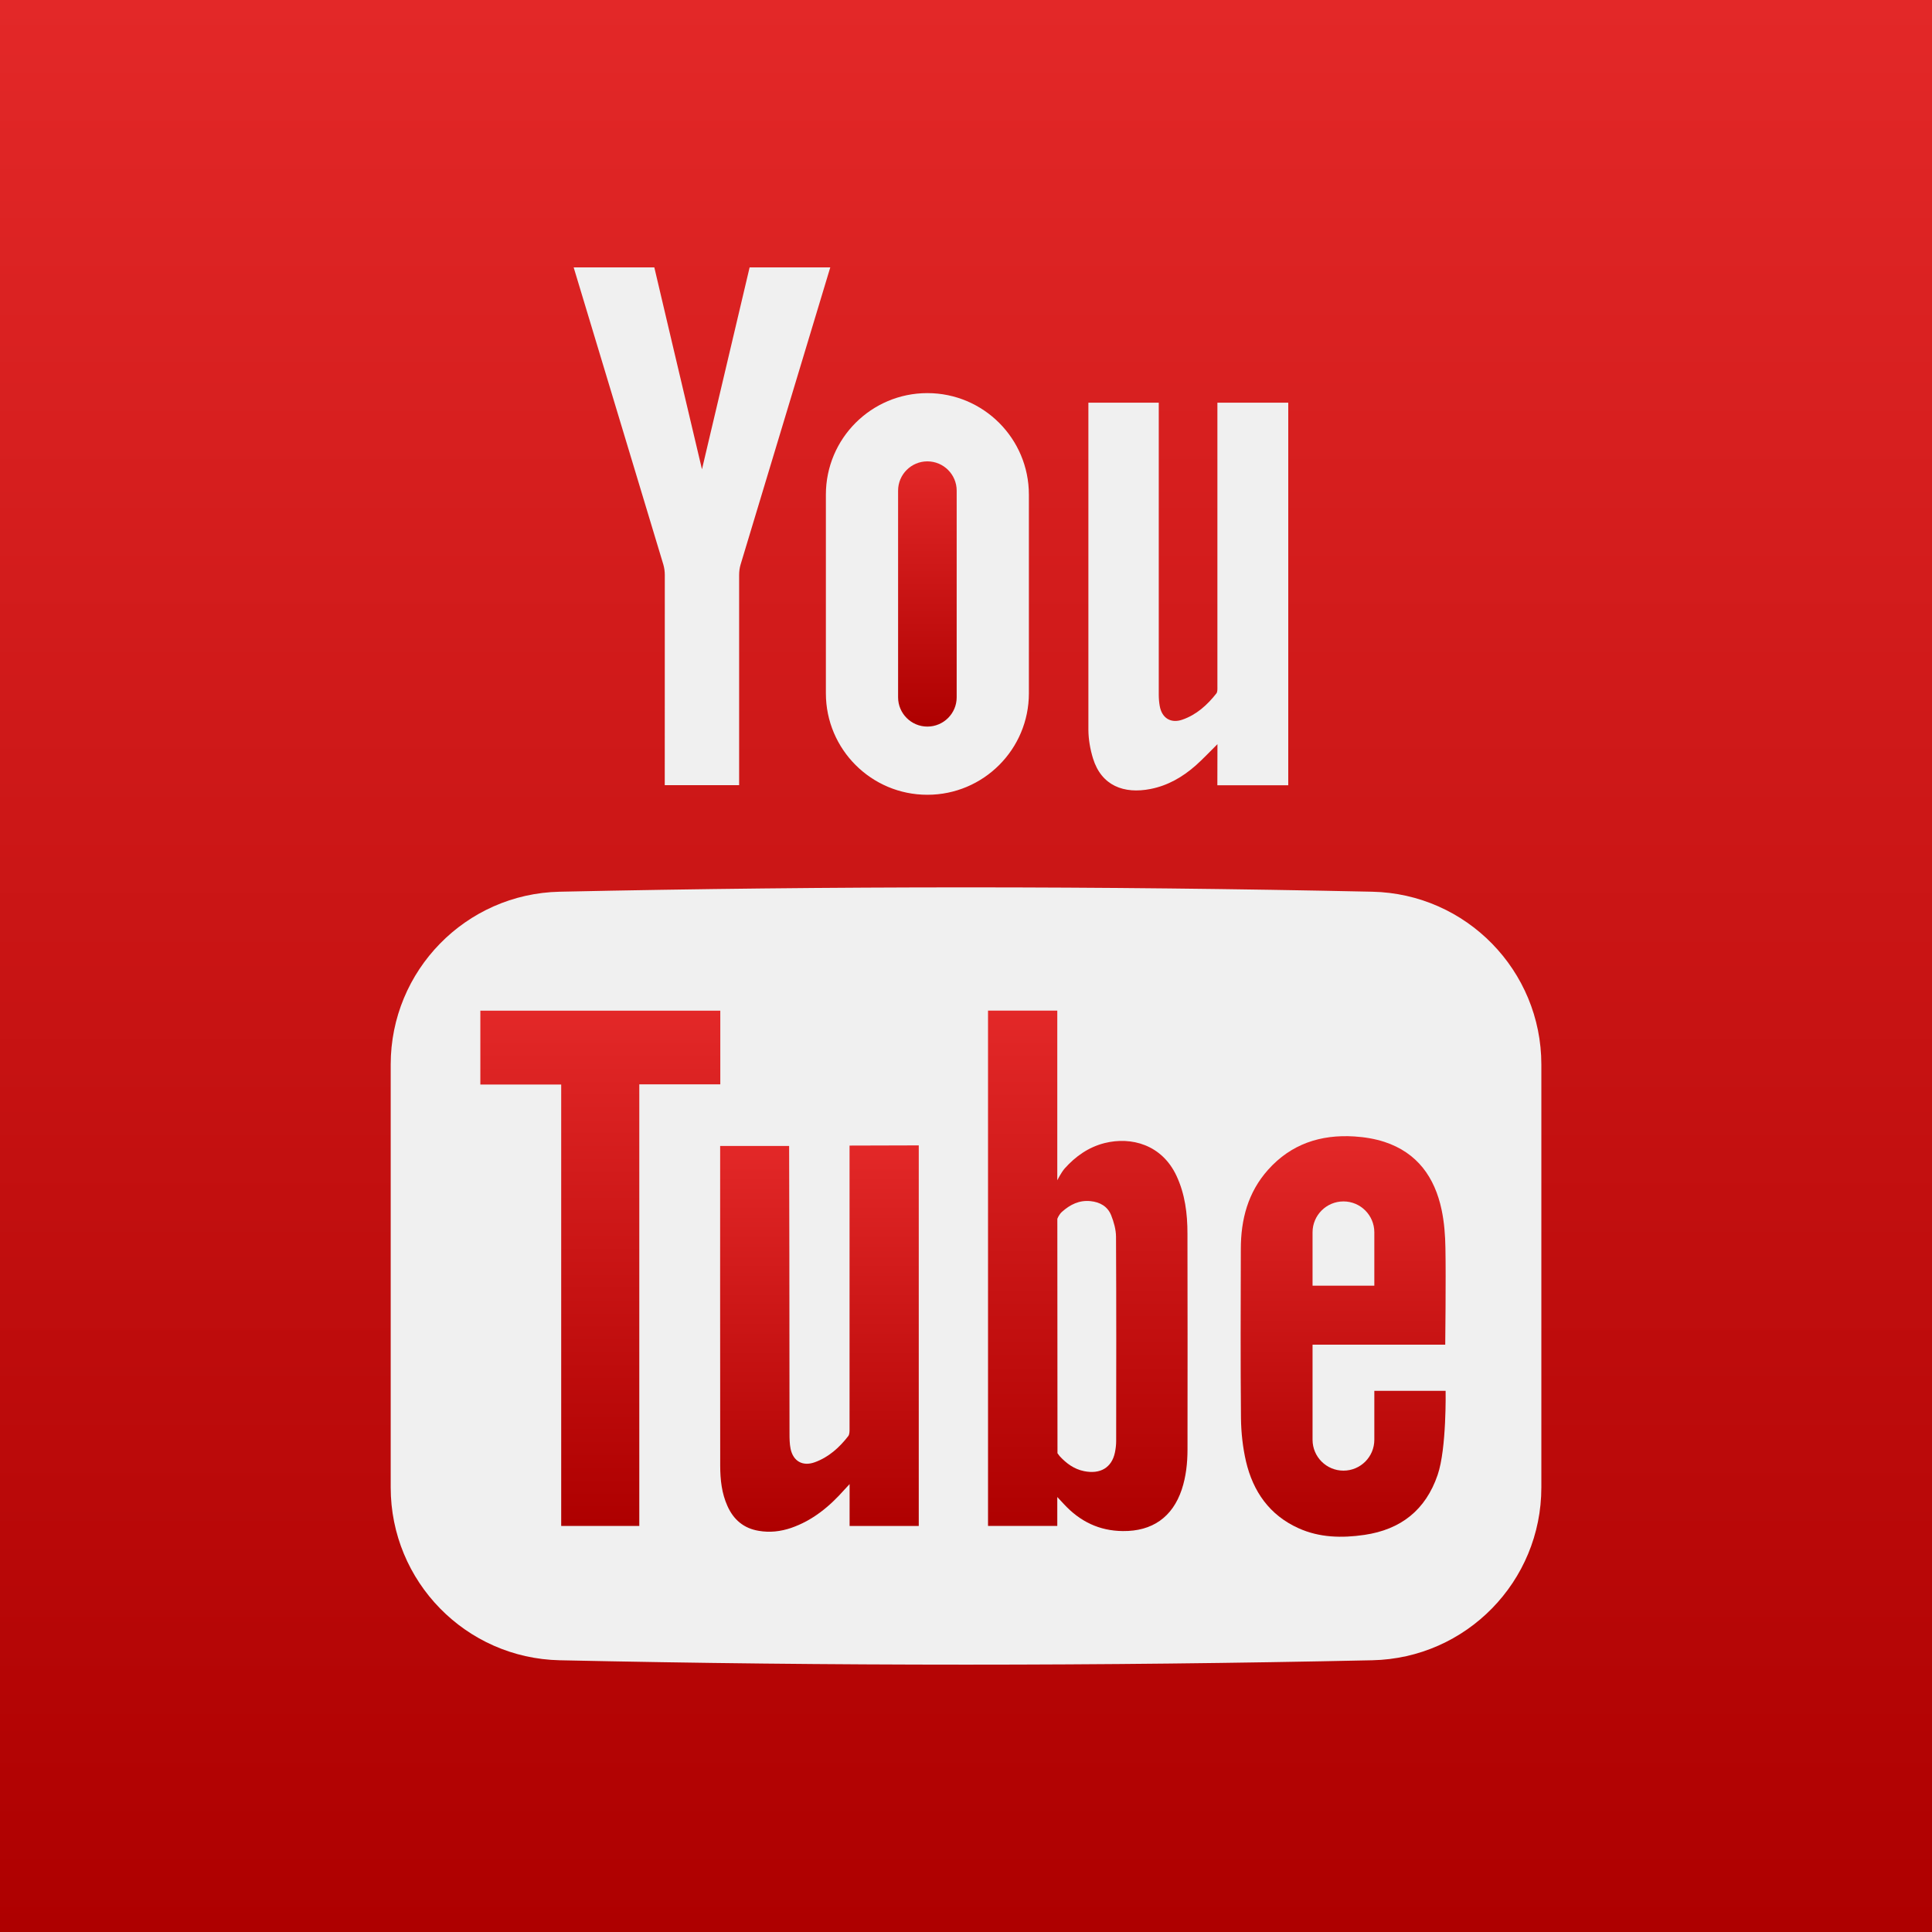
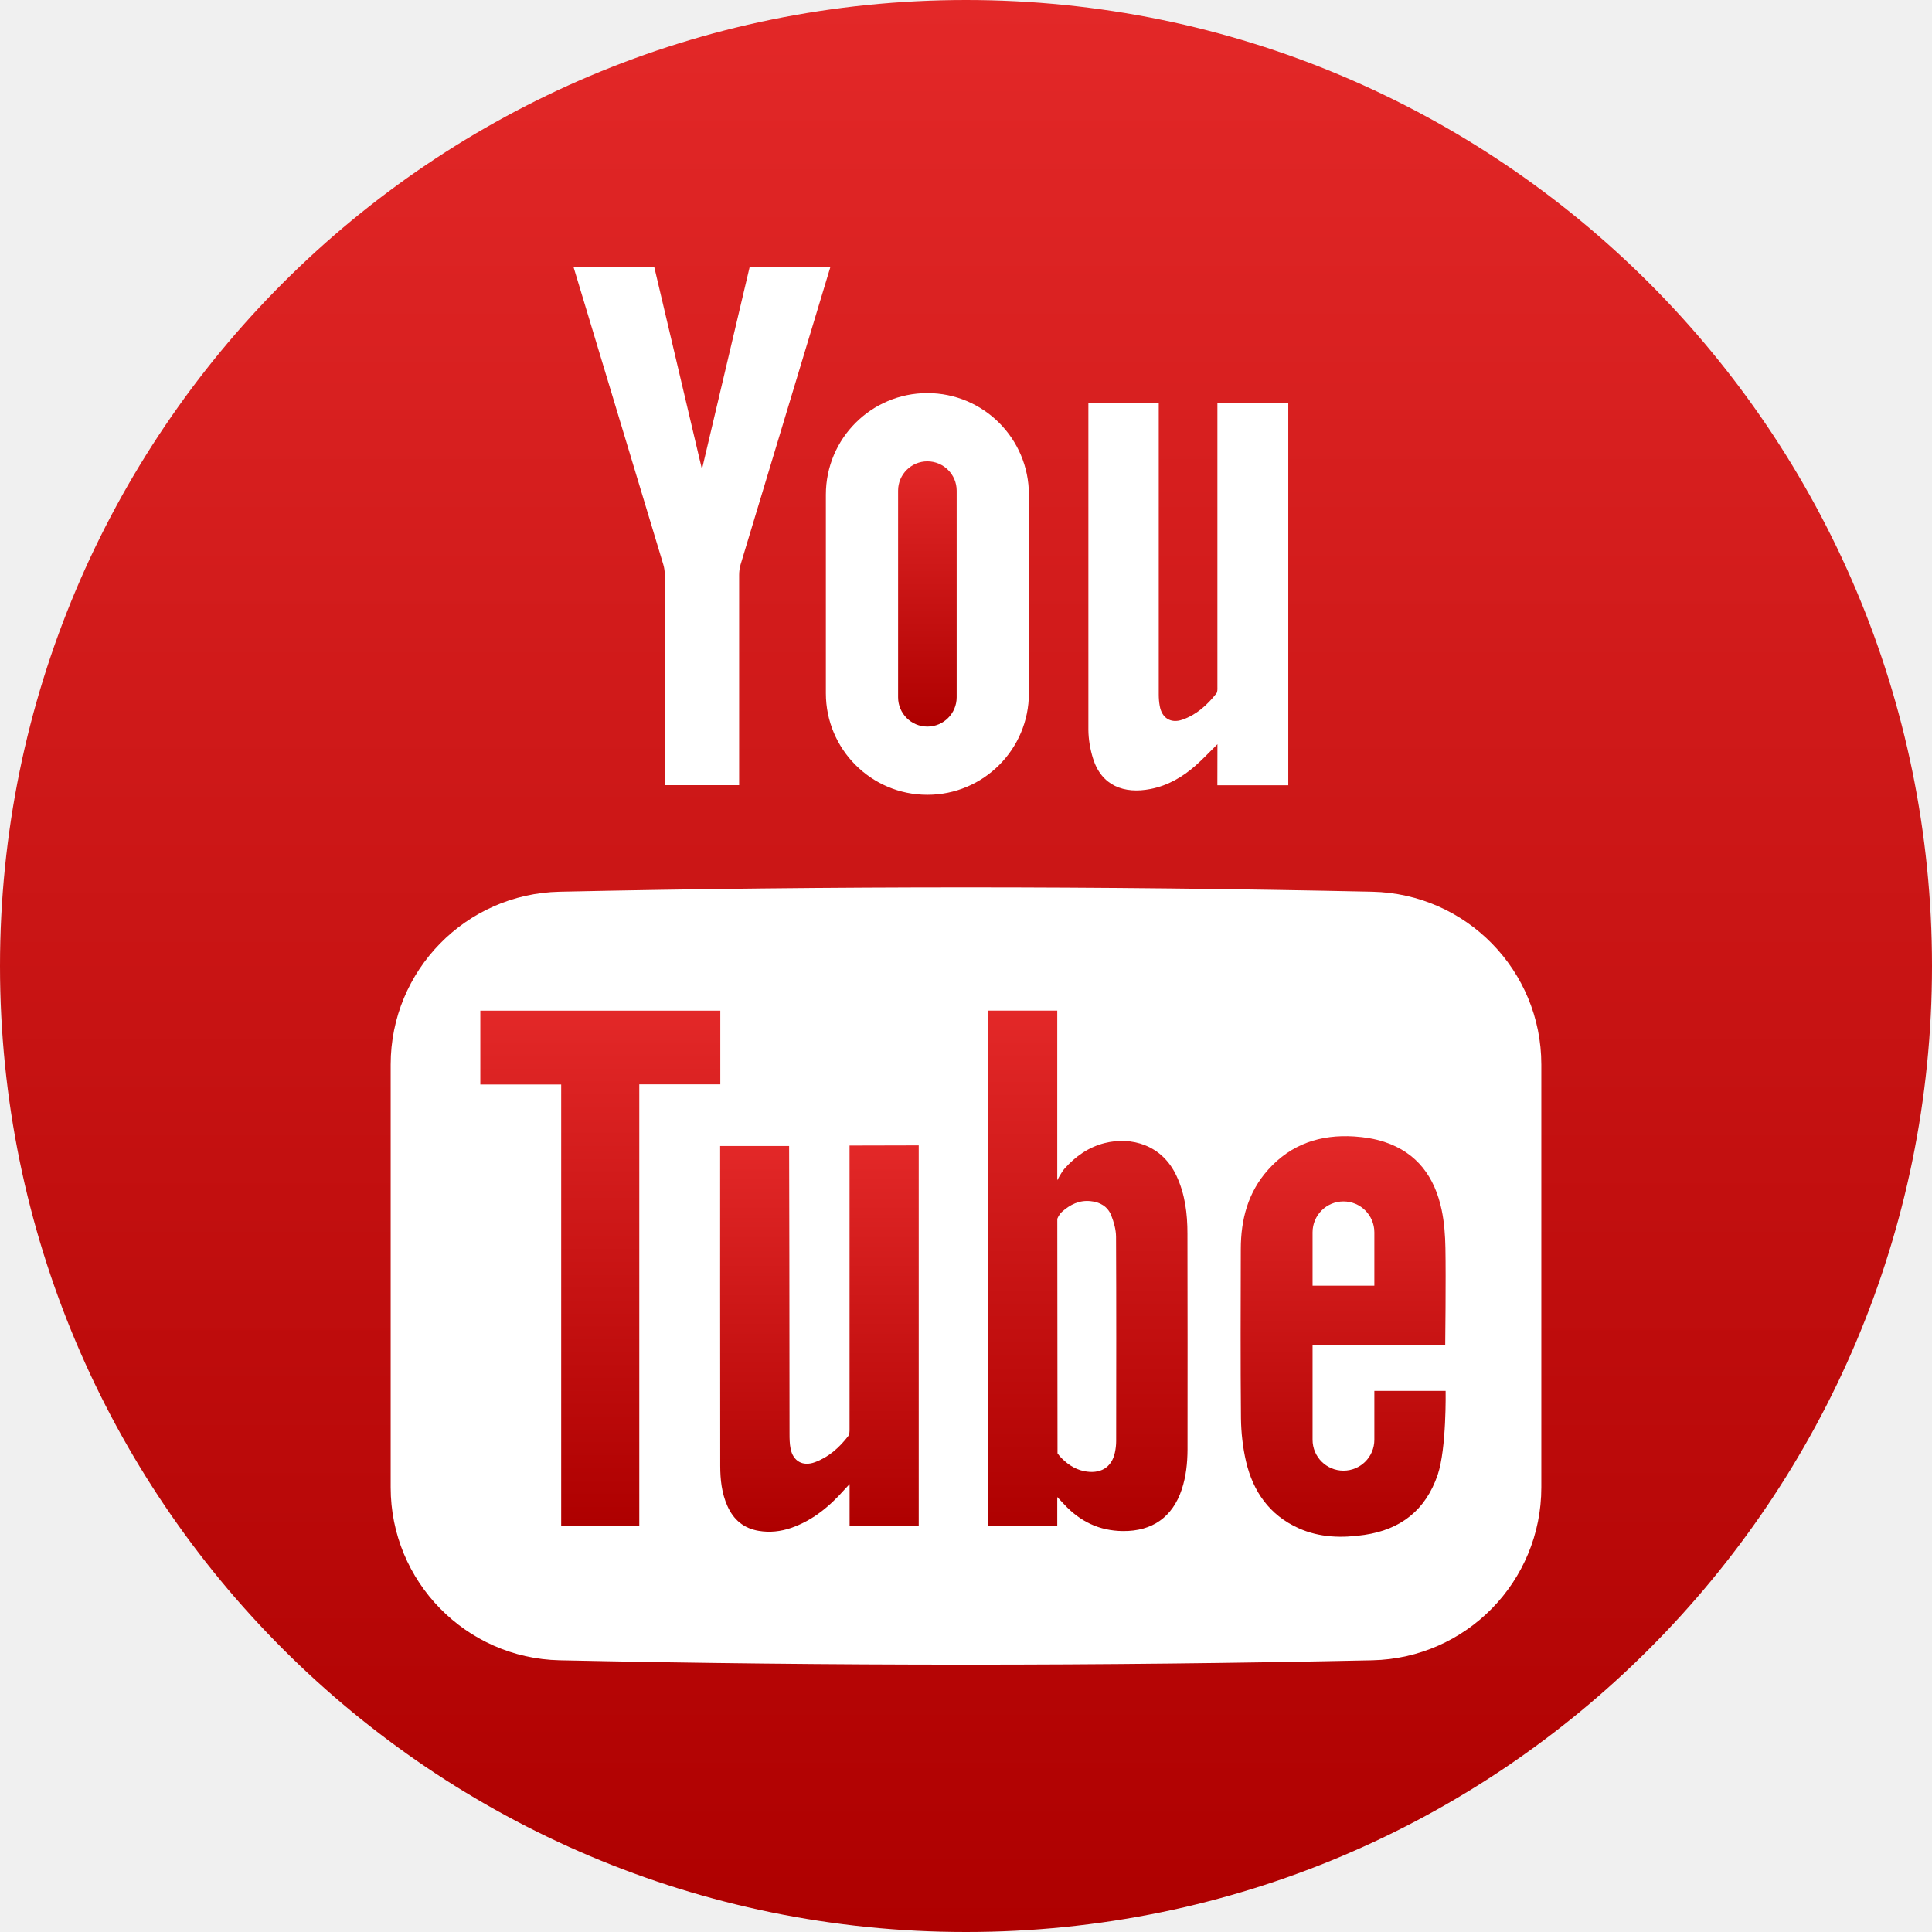
- <svg xmlns="http://www.w3.org/2000/svg" width="40" height="40" viewBox="0 0 40 40" fill="none">
-   <path d="M17.589 29.588C17.589 29.637 17.589 29.698 17.562 29.733C17.378 29.97 17.158 30.169 16.87 30.274C16.62 30.365 16.421 30.254 16.368 29.994C16.347 29.891 16.346 29.784 16.346 29.678C16.346 27.743 16.34 23.775 16.338 23.726H14.91C14.91 23.78 14.908 29.308 14.911 30.352C14.912 30.635 14.942 30.916 15.06 31.178C15.186 31.462 15.396 31.642 15.708 31.694C15.937 31.734 16.161 31.708 16.379 31.634C16.825 31.48 17.174 31.191 17.482 30.843C17.509 30.812 17.538 30.782 17.59 30.727V31.594H19.022V27.8C19.022 26.485 19.022 23.714 19.022 23.714L17.589 23.718V29.588Z" fill="url(#paint0_linear_12101_182)" />
-   <path d="M24.357 24.342C24.055 23.698 23.421 23.528 22.87 23.666C22.537 23.75 22.266 23.942 22.044 24.191C21.971 24.274 21.89 24.436 21.89 24.436C21.89 24.436 21.89 22.06 21.89 20.924H20.456V31.593H21.89V30.994C21.89 30.994 21.992 31.102 22.028 31.142C22.358 31.499 22.757 31.695 23.249 31.699C23.855 31.705 24.276 31.412 24.468 30.836C24.556 30.568 24.585 30.293 24.586 30.014C24.588 28.522 24.588 27.031 24.585 25.54C24.585 25.127 24.535 24.722 24.357 24.342ZM23.109 29.836C23.109 29.915 23.099 29.996 23.083 30.074C23.017 30.387 22.779 30.527 22.442 30.458C22.237 30.416 22.078 30.298 21.941 30.15C21.934 30.143 21.894 30.088 21.894 30.088V29.972L21.891 25.235C21.891 25.235 21.921 25.147 21.989 25.088C22.157 24.939 22.343 24.845 22.576 24.868C22.774 24.887 22.933 24.978 23.006 25.162C23.061 25.301 23.105 25.457 23.106 25.606C23.113 27.015 23.111 28.425 23.109 29.836Z" fill="url(#paint1_linear_12101_182)" />
-   <path d="M19.2 15.043C19.535 15.043 19.807 14.771 19.807 14.437V10.158C19.807 9.824 19.535 9.552 19.2 9.552C18.866 9.552 18.594 9.824 18.594 10.158V14.437C18.594 14.771 18.866 15.043 19.2 15.043Z" fill="url(#paint2_linear_12101_182)" />
-   <path d="M14.913 20.925H9.945V22.454H11.619V31.593H13.236V22.45H14.913V20.925Z" fill="url(#paint3_linear_12101_182)" />
-   <path d="M28.454 28.796V29.808C28.454 30.162 28.168 30.448 27.815 30.448C27.462 30.448 27.175 30.162 27.175 29.808V27.84H29.922C29.922 27.84 29.938 26.466 29.926 25.843C29.922 25.577 29.902 25.308 29.847 25.048C29.705 24.374 29.343 23.865 28.664 23.642C28.465 23.577 28.251 23.542 28.041 23.529C27.343 23.485 26.732 23.684 26.255 24.218C25.836 24.686 25.69 25.25 25.69 25.86C25.687 27.029 25.682 28.198 25.693 29.366C25.697 29.664 25.73 29.967 25.797 30.257C25.943 30.879 26.283 31.368 26.882 31.639C27.32 31.837 27.783 31.846 28.25 31.778C29.003 31.667 29.516 31.264 29.765 30.536C29.952 29.991 29.93 28.796 29.93 28.796H28.454ZM27.175 25.514C27.175 25.161 27.462 24.874 27.815 24.874C28.168 24.874 28.454 25.161 28.454 25.514V26.619H27.175V25.514Z" fill="url(#paint4_linear_12101_182)" />
-   <path d="M0 0V40H40V0H0ZM22.534 8.337H23.991V14.378C23.991 14.458 23.997 14.539 24.011 14.617C24.055 14.866 24.239 14.983 24.479 14.9C24.771 14.799 24.994 14.597 25.183 14.358C25.21 14.324 25.205 14.261 25.205 14.211V8.337H26.672L26.672 16.258H25.204L25.206 15.407C25.044 15.567 24.905 15.716 24.753 15.851C24.483 16.088 24.178 16.265 23.82 16.335C23.271 16.443 22.804 16.269 22.629 15.701C22.571 15.511 22.535 15.307 22.534 15.11V8.337ZM19.2 8.139C20.361 8.139 21.302 9.08 21.302 10.241V14.354C21.302 15.514 20.361 16.455 19.2 16.455C18.04 16.455 17.099 15.514 17.099 14.354V10.241C17.099 9.08 18.039 8.139 19.2 8.139ZM13.547 5.536C13.547 5.536 14.214 8.371 14.533 9.714H14.534C14.852 8.371 15.52 5.536 15.52 5.536H17.19C17.19 5.536 15.907 9.791 15.333 11.689C15.312 11.758 15.303 11.833 15.303 11.905L15.303 16.256H13.763L13.764 11.905C13.764 11.833 13.754 11.758 13.734 11.689C13.16 9.791 11.877 5.536 11.877 5.536H13.547ZM31.912 30.796C31.912 32.743 30.356 34.333 28.41 34.374C22.805 34.495 17.196 34.495 11.589 34.374C9.644 34.333 8.089 32.743 8.089 30.796V22.04C8.089 20.094 9.644 18.503 11.589 18.462C17.196 18.342 22.805 18.342 28.41 18.462C30.356 18.503 31.912 20.094 31.912 22.04V30.796Z" fill="url(#paint5_linear_12101_182)" />
+ <svg xmlns="http://www.w3.org/2000/svg" width="47" height="47" viewBox="0 0 47 47" fill="none">
+   <g clip-path="url(#clip0_8_5995)">
+     <rect x="5.839" y="2.256" width="36.394" height="40.353" fill="white" />
+     <path d="M20.667 34.766C20.667 34.824 20.667 34.896 20.635 34.936C20.419 35.215 20.161 35.448 19.823 35.572C19.529 35.679 19.294 35.548 19.233 35.243C19.208 35.123 19.207 34.996 19.207 34.872C19.206 32.598 19.2 27.935 19.197 27.879H17.519C17.519 27.942 17.517 34.437 17.521 35.664C17.522 35.996 17.557 36.326 17.695 36.635C17.843 36.969 18.09 37.18 18.457 37.241C18.726 37.287 18.989 37.257 19.245 37.17C19.769 36.989 20.179 36.649 20.541 36.24C20.573 36.204 20.607 36.169 20.668 36.104V37.123H22.35V32.665C22.35 31.12 22.35 27.864 22.35 27.864L20.667 27.868V34.766Z" fill="url(#paint0_linear_8_5995)" />
+     <path d="M28.619 28.602C28.265 27.846 27.519 27.646 26.872 27.808C26.48 27.907 26.163 28.132 25.902 28.424C25.815 28.522 25.72 28.712 25.72 28.712C25.72 28.712 25.72 25.92 25.72 24.586H24.035V37.121H25.72V36.418C25.72 36.418 25.84 36.545 25.883 36.591C26.27 37.011 26.739 37.241 27.318 37.246C28.029 37.253 28.524 36.909 28.749 36.232C28.853 35.918 28.887 35.594 28.889 35.266C28.891 33.514 28.891 31.762 28.887 30.009C28.887 29.525 28.829 29.048 28.619 28.602ZM27.153 35.057C27.153 35.151 27.142 35.245 27.122 35.337C27.044 35.704 26.765 35.869 26.369 35.788C26.129 35.738 25.941 35.6 25.78 35.426C25.773 35.418 25.726 35.354 25.726 35.354V35.217L25.721 29.651C25.721 29.651 25.757 29.547 25.837 29.478C26.035 29.303 26.253 29.193 26.527 29.22C26.76 29.242 26.945 29.349 27.032 29.565C27.097 29.729 27.149 29.912 27.15 30.087C27.158 31.743 27.155 33.399 27.153 35.057Z" fill="url(#paint1_linear_8_5995)" />
+     <path d="M22.56 17.676C22.953 17.676 23.273 17.356 23.273 16.963V11.935C23.273 11.543 22.953 11.223 22.56 11.223C22.167 11.223 21.848 11.543 21.848 11.935V16.963C21.848 17.356 22.167 17.676 22.56 17.676Z" fill="url(#paint2_linear_8_5995)" />
+     <path d="M17.523 24.587H11.685V26.383H13.652V37.122H15.552V26.379H17.523V24.587Z" fill="url(#paint3_linear_8_5995)" />
+     <path d="M33.434 33.836V35.025C33.434 35.441 33.098 35.777 32.683 35.777C32.267 35.777 31.931 35.441 31.931 35.025V32.712H35.158C35.158 32.712 35.177 31.098 35.163 30.366C35.158 30.053 35.135 29.736 35.071 29.431C34.904 28.639 34.478 28.042 33.68 27.78C33.446 27.703 33.195 27.663 32.948 27.647C32.128 27.594 31.41 27.828 30.849 28.457C30.358 29.006 30.186 29.668 30.185 30.386C30.182 31.759 30.176 33.133 30.189 34.505C30.194 34.855 30.233 35.212 30.312 35.552C30.483 36.283 30.883 36.858 31.587 37.175C32.102 37.408 32.645 37.42 33.194 37.339C34.078 37.209 34.682 36.735 34.974 35.88C35.193 35.239 35.168 33.836 35.168 33.836H33.434ZM31.931 29.979C31.931 29.564 32.267 29.227 32.683 29.227C33.098 29.227 33.434 29.564 33.434 29.979V31.277H31.931V29.979Z" fill="url(#paint4_linear_8_5995)" />
+     <path d="M0 0V47H47V0H0ZM26.477 9.796H28.189V16.894C28.189 16.988 28.196 17.083 28.213 17.175C28.265 17.468 28.481 17.605 28.763 17.508C29.106 17.389 29.368 17.151 29.59 16.871C29.622 16.831 29.616 16.756 29.616 16.698V9.796H31.34L31.34 19.103H29.615L29.617 18.104C29.427 18.291 29.264 18.467 29.085 18.624C28.768 18.904 28.409 19.112 27.989 19.194C27.344 19.32 26.795 19.116 26.589 18.448C26.52 18.226 26.479 17.986 26.477 17.754V9.796ZM22.56 9.563C23.924 9.563 25.03 10.669 25.03 12.033V16.865C25.03 18.229 23.924 19.335 22.56 19.335C21.196 19.335 20.091 18.229 20.091 16.865V12.033C20.091 10.669 21.196 9.563 22.56 9.563ZM15.918 6.504C15.918 6.504 16.702 9.836 17.076 11.414H17.077C17.451 9.836 18.235 6.504 18.235 6.504H20.198C20.198 6.504 18.69 11.505 18.016 13.735C17.992 13.816 17.981 13.903 17.981 13.988L17.981 19.101H16.172L16.172 13.988C16.172 13.903 16.161 13.816 16.137 13.735C15.463 11.505 13.955 6.504 13.955 6.504H15.918ZM37.496 36.185C37.496 38.472 35.669 40.341 33.382 40.39C26.795 40.531 20.205 40.531 13.617 40.39C11.332 40.341 9.504 38.472 9.504 36.185V25.897C9.504 23.61 11.332 21.742 13.617 21.693C20.205 21.552 26.795 21.552 33.382 21.693C35.669 21.742 37.496 23.61 37.496 25.897V36.185Z" fill="url(#paint5_linear_8_5995)" />
+   </g>
  <defs>
-     <linearGradient id="paint0_linear_12101_182" x1="16.965" y1="23.714" x2="16.965" y2="31.713" gradientUnits="userSpaceOnUse">
+     <linearGradient id="paint0_linear_8_5995" x1="19.934" y1="27.864" x2="19.934" y2="37.263" gradientUnits="userSpaceOnUse">
      <stop stop-color="#E32828" />
      <stop offset="1" stop-color="#AE0000" />
    </linearGradient>
-     <linearGradient id="paint1_linear_12101_182" x1="22.521" y1="20.924" x2="22.521" y2="31.699" gradientUnits="userSpaceOnUse">
+     <linearGradient id="paint1_linear_8_5995" x1="26.463" y1="24.586" x2="26.463" y2="37.246" gradientUnits="userSpaceOnUse">
      <stop stop-color="#E32828" />
      <stop offset="1" stop-color="#AE0000" />
    </linearGradient>
-     <linearGradient id="paint2_linear_12101_182" x1="19.2" y1="9.552" x2="19.2" y2="15.043" gradientUnits="userSpaceOnUse">
+     <linearGradient id="paint2_linear_8_5995" x1="22.56" y1="11.223" x2="22.56" y2="17.676" gradientUnits="userSpaceOnUse">
      <stop stop-color="#E32828" />
      <stop offset="1" stop-color="#AE0000" />
    </linearGradient>
-     <linearGradient id="paint3_linear_12101_182" x1="12.429" y1="20.925" x2="12.429" y2="31.593" gradientUnits="userSpaceOnUse">
+     <linearGradient id="paint3_linear_8_5995" x1="14.604" y1="24.587" x2="14.604" y2="37.122" gradientUnits="userSpaceOnUse">
      <stop stop-color="#E32828" />
      <stop offset="1" stop-color="#AE0000" />
    </linearGradient>
-     <linearGradient id="paint4_linear_12101_182" x1="27.808" y1="23.523" x2="27.808" y2="31.816" gradientUnits="userSpaceOnUse">
+     <linearGradient id="paint4_linear_8_5995" x1="32.675" y1="27.64" x2="32.675" y2="37.384" gradientUnits="userSpaceOnUse">
      <stop stop-color="#E32828" />
      <stop offset="1" stop-color="#AE0000" />
    </linearGradient>
-     <linearGradient id="paint5_linear_12101_182" x1="20" y1="0" x2="20" y2="40" gradientUnits="userSpaceOnUse">
+     <linearGradient id="paint5_linear_8_5995" x1="23.5" y1="0" x2="23.5" y2="47" gradientUnits="userSpaceOnUse">
      <stop stop-color="#E32828" />
      <stop offset="1" stop-color="#AE0000" />
    </linearGradient>
+     <clipPath id="clip0_8_5995">
+       <rect width="47" height="47" rx="23.5" fill="white" />
+     </clipPath>
  </defs>
</svg>
